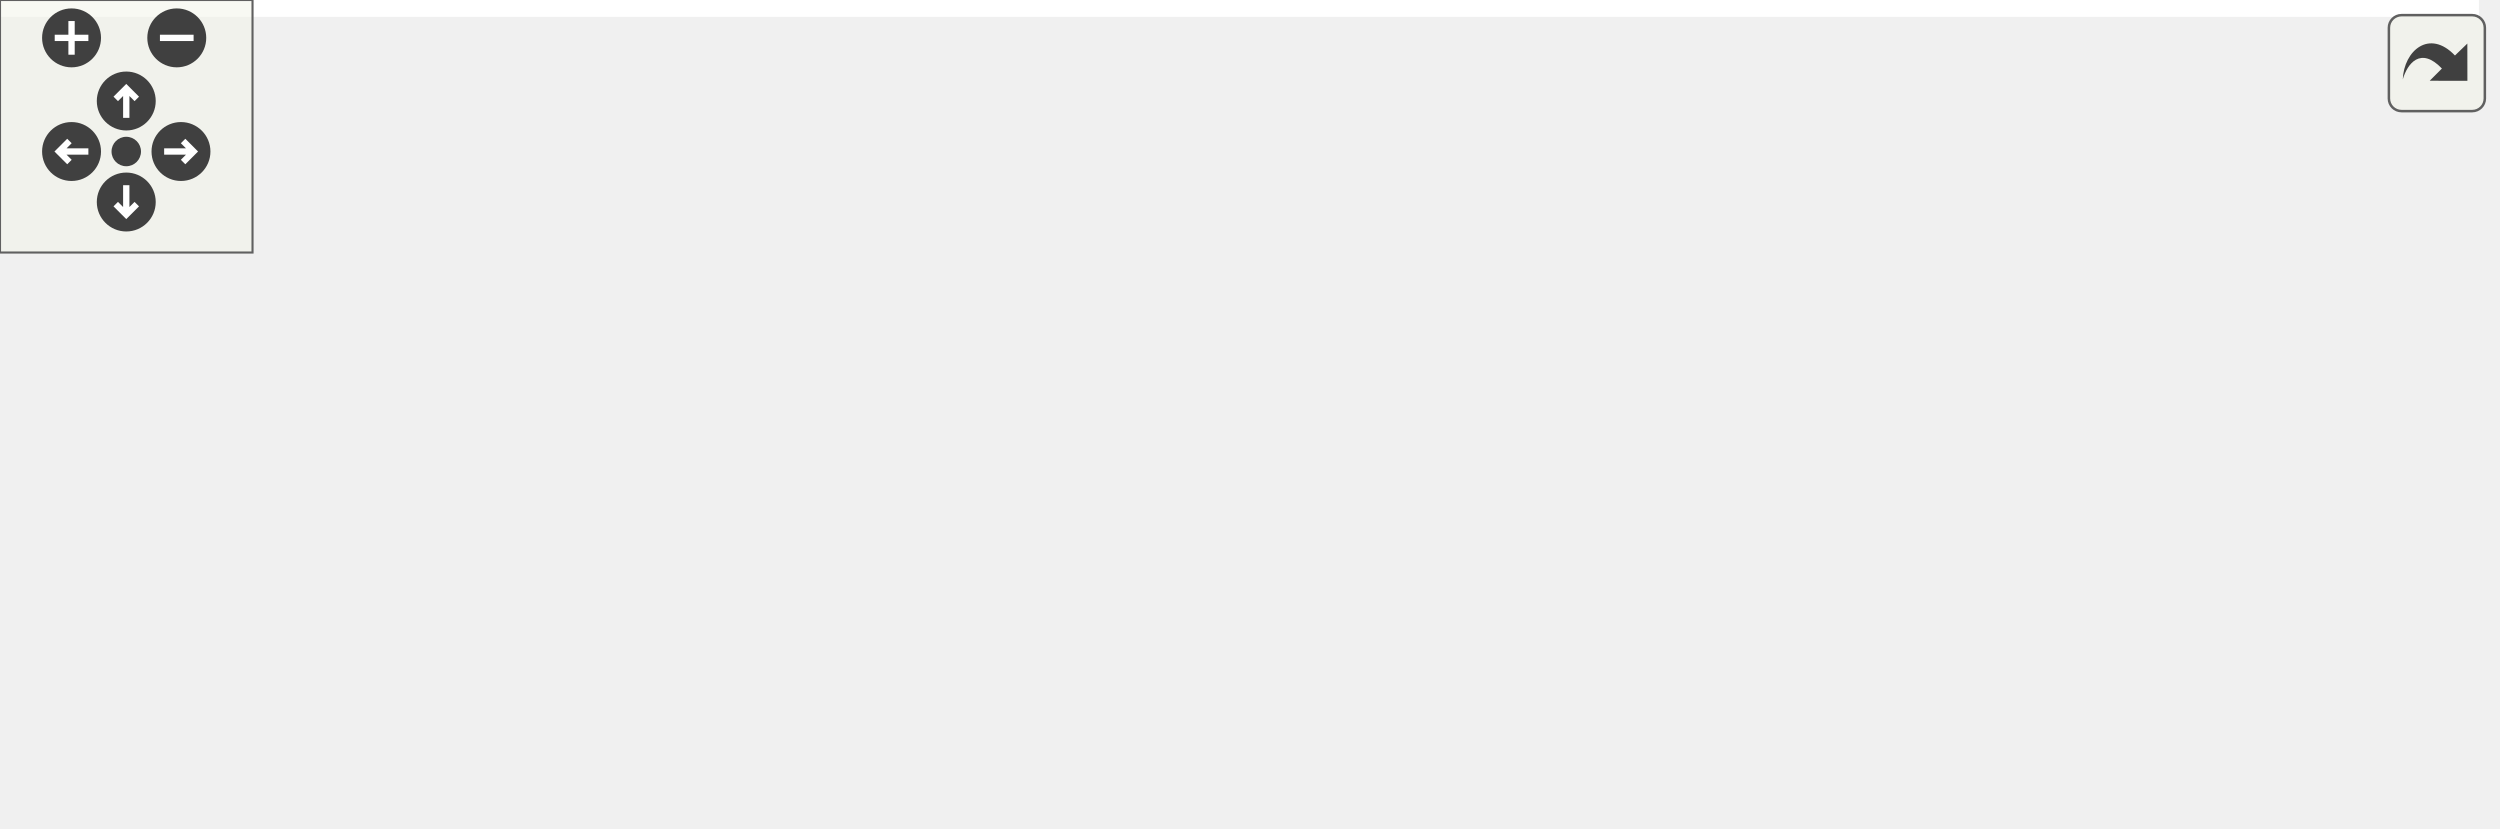
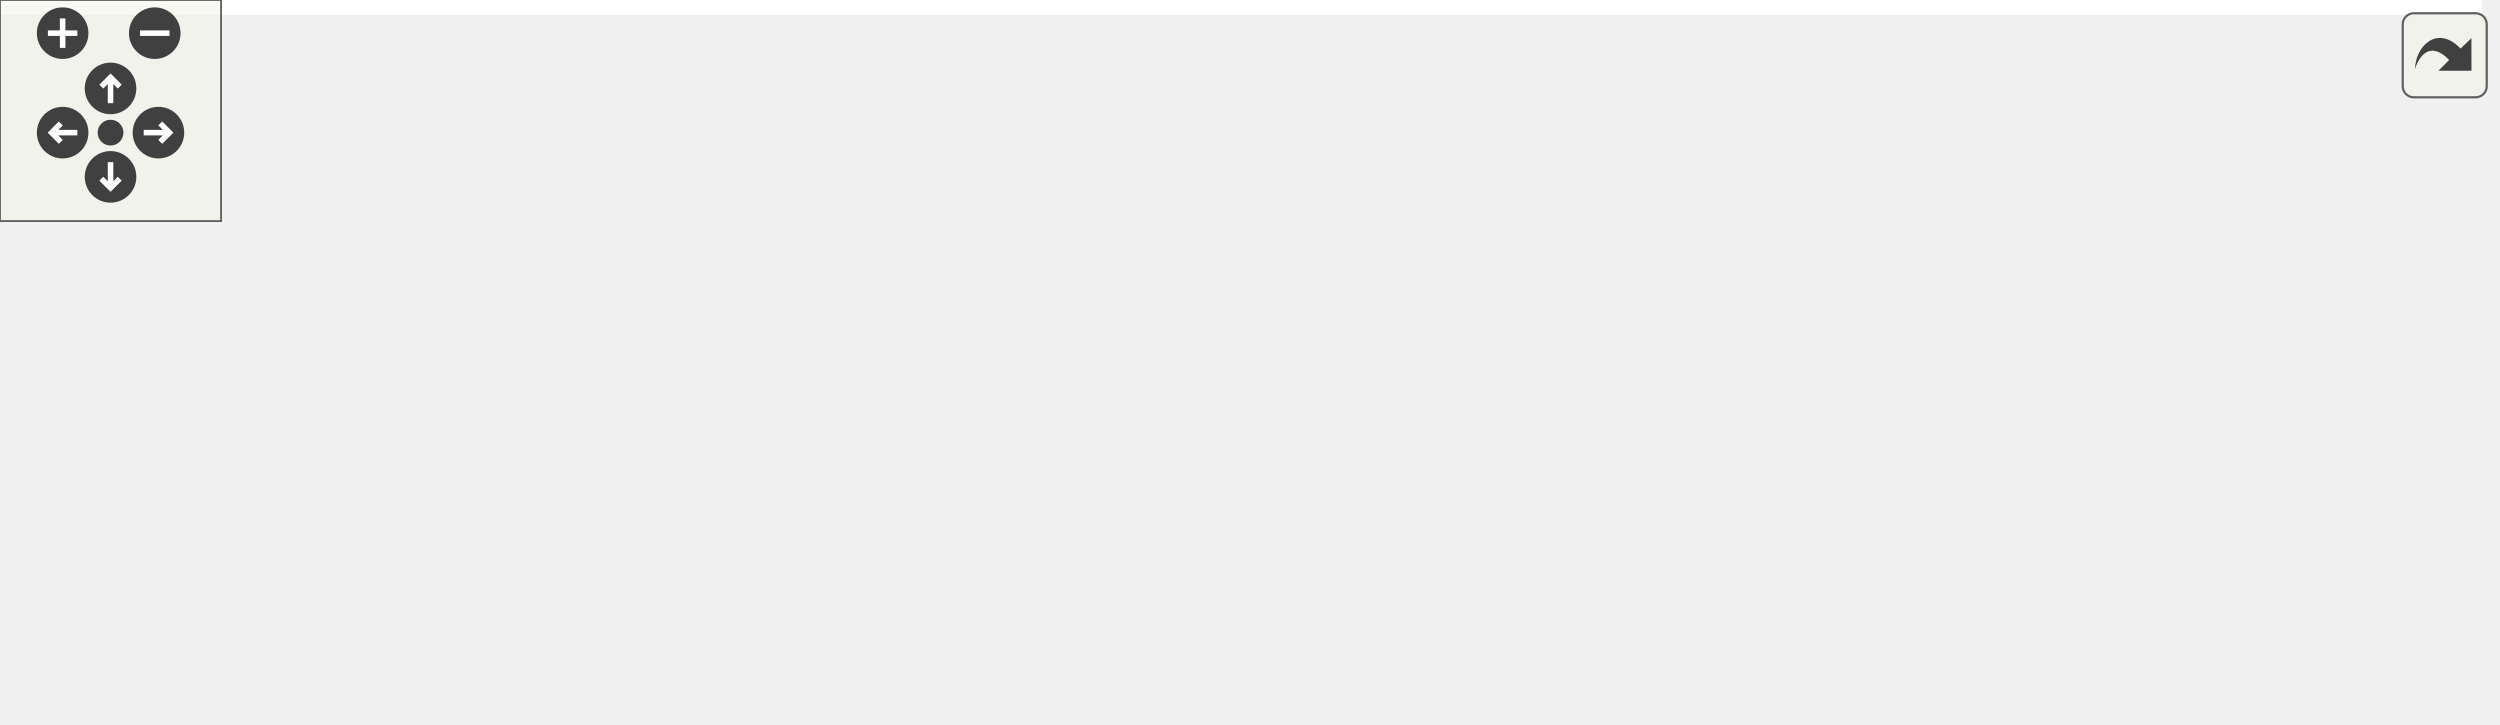
<svg xmlns="http://www.w3.org/2000/svg" xmlns:xlink="http://www.w3.org/1999/xlink" id="main" version="1.1" xml:space="preserve">
  <style type="text/css">
.edge:hover path { stroke: red; }
.edge:hover polygon { stroke: red; fill: red; }
</style>
  <defs>
    <circle id="rim" cx="0" cy="0" r="7" />
    <circle id="rim2" cx="0" cy="0" r="3.5" />
    <g id="zoomPlus">
      <use xlink:href="#rim" fill="#404040">
        <set attributeName="fill" to="#808080" begin="zoomplus.mouseover" end="zoomplus.mouseout" />
      </use>
      <path d="M-4,0h8M0,-4v8" fill="none" stroke="white" stroke-width="1.5" pointer-events="none" />
    </g>
    <g id="zoomMin">
      <use xlink:href="#rim" fill="#404040">
        <set attributeName="fill" to="#808080" begin="zoomminus.mouseover" end="zoomminus.mouseout" />
      </use>
      <path d="M-4,0h8" fill="none" stroke="white" stroke-width="1.5" pointer-events="none" />
    </g>
    <g id="dirArrow">
      <path fill="none" stroke="white" stroke-width="1.5" d="M0,-3.0v7 M-2.5,-0.5L0,-3.0L2.5,-0.5" />
    </g>
    <g id="resetDef">
      <use xlink:href="#rim2" fill="#404040">
        <set attributeName="fill" to="#808080" begin="reset.mouseover" end="reset.mouseout" />
      </use>
    </g>
  </defs>
  <svg id="graph" class="graph">
    <g id="viewport">
-       <polygon fill="white" stroke="transparent" points="-4,4 -4,-136 589,-136 589,4 -4,4" />
+       <polygon fill="white" stroke="transparent" points="-4,4 -4,-136 673.5,-136 673.5,4 -4,4" />
      <g id="node1" class="node">
        <g id="a_node1">
          <a xlink:title="Contains the definitions of all structs for the mesh handling.">
-             <polygon fill="#bfbfbf" stroke="black" points="293.5,-112.5 293.5,-131.5 358.5,-131.5 358.5,-112.5 293.5,-112.5" />
-             <text text-anchor="middle" x="326" y="-119.5" font-family="Helvetica,sans-Serif" font-size="10.00">src/mesh.h</text>
+             <polygon fill="#bfbfbf" stroke="black" points="352.5,-112.5 352.5,-131.5 417.5,-131.5 417.5,-112.5 352.5,-112.5" />
+             <text text-anchor="middle" x="385" y="-119.5" font-family="Helvetica,sans-Serif" font-size="10.00">src/mesh.h</text>
          </a>
        </g>
      </g>
      <g id="node2" class="node">
        <g id="a_node2">
          <a xlink:href="analyze_8h.html" target="_top" xlink:title="Contains the structure definitions of wing_t and recordPoint_t">
            <polygon fill="white" stroke="black" points="89,-56.5 89,-75.5 163,-75.5 163,-56.5 89,-56.5" />
            <text text-anchor="middle" x="126" y="-63.5" font-family="Helvetica,sans-Serif" font-size="10.00">src/analyze.h</text>
          </a>
        </g>
      </g>
      <g id="edge1" class="edge">
-         <path fill="none" stroke="midnightblue" d="M284.63,-109.83C246.86,-99.63 191.86,-84.78 157.54,-75.52" />
-         <polygon fill="midnightblue" stroke="midnightblue" points="283.74,-113.22 294.31,-112.44 285.57,-106.46 283.74,-113.22" />
+         <path fill="none" stroke="midnightblue" d="M342.63,-112.17C292.76,-101.77 210.74,-84.67 163.22,-74.76" />
+         <polygon fill="midnightblue" stroke="midnightblue" points="341.96,-115.6 352.46,-114.22 343.38,-108.75 341.96,-115.6" />
      </g>
      <g id="node4" class="node">
        <g id="a_node4">
          <a xlink:href="main_8c.html" target="_top" xlink:title="Contains the main function of ccfd">
            <polygon fill="white" stroke="black" points="178,-0.5 178,-19.5 240,-19.5 240,-0.5 178,-0.5" />
            <text text-anchor="middle" x="209" y="-7.5" font-family="Helvetica,sans-Serif" font-size="10.00">src/main.c</text>
          </a>
        </g>
      </g>
      <g id="edge11" class="edge">
-         <path fill="none" stroke="midnightblue" d="M283.45,-116.29C257.63,-111 226.56,-99.79 210,-76 198.27,-59.14 202.71,-33.4 206.26,-19.93" />
-         <polygon fill="midnightblue" stroke="midnightblue" points="282.94,-119.76 293.41,-118.1 284.19,-112.87 282.94,-119.76" />
+         <path fill="none" stroke="midnightblue" d="M342.03,-115.91C295.64,-109.44 226.2,-96.56 210,-76 197.15,-59.69 202.25,-33.25 206.14,-19.66" />
+         <polygon fill="midnightblue" stroke="midnightblue" points="341.75,-119.41 352.13,-117.27 342.68,-112.47 341.75,-119.41" />
      </g>
      <g id="node6" class="node">
        <g id="a_node6">
          <a xlink:href="finiteVolume_8c.html" target="_top" xlink:title="Finite volume time derivative functions.">
            <polygon fill="white" stroke="black" points="219.5,-56.5 219.5,-75.5 314.5,-75.5 314.5,-56.5 219.5,-56.5" />
            <text text-anchor="middle" x="267" y="-63.5" font-family="Helvetica,sans-Serif" font-size="10.00">src/finiteVolume.c</text>
          </a>
        </g>
      </g>
      <g id="edge5" class="edge">
-         <path fill="none" stroke="midnightblue" d="M309.11,-105.54C298.59,-95.91 285.43,-83.87 276.65,-75.83" />
-         <polygon fill="midnightblue" stroke="midnightblue" points="306.78,-108.15 316.52,-112.32 311.51,-102.99 306.78,-108.15" />
+         <path fill="none" stroke="midnightblue" d="M357.1,-108.23C335.03,-98.13 304.82,-84.31 285.61,-75.52" />
+         <polygon fill="midnightblue" stroke="midnightblue" points="355.75,-111.46 366.3,-112.44 358.67,-105.1 355.75,-111.46" />
      </g>
      <g id="node7" class="node">
        <g id="a_node7">
          <a xlink:href="initialCondition_8c.html" target="_top" xlink:title="Functions involving the initialization and application of initial conditions.">
            <polygon fill="white" stroke="black" points="332.5,-56.5 332.5,-75.5 437.5,-75.5 437.5,-56.5 332.5,-56.5" />
            <text text-anchor="middle" x="385" y="-63.5" font-family="Helvetica,sans-Serif" font-size="10.00">src/initialCondition.c</text>
          </a>
        </g>
      </g>
      <g id="edge6" class="edge">
-         <path fill="none" stroke="midnightblue" d="M342.89,-105.54C353.41,-95.91 366.57,-83.87 375.35,-75.83" />
-         <polygon fill="midnightblue" stroke="midnightblue" points="340.49,-102.99 335.48,-112.32 345.22,-108.15 340.49,-102.99" />
+         <path fill="none" stroke="midnightblue" d="M385,-101.8C385,-92.91 385,-82.78 385,-75.75" />
+         <polygon fill="midnightblue" stroke="midnightblue" points="381.5,-102.08 385,-112.08 388.5,-102.08 381.5,-102.08" />
      </g>
      <g id="node8" class="node">
        <g id="a_node8">
          <a xlink:href="linearSolver_8h.html" target="_top" xlink:title=" ">
            <polygon fill="white" stroke="black" points="456,-56.5 456,-75.5 548,-75.5 548,-56.5 456,-56.5" />
            <text text-anchor="middle" x="502" y="-63.5" font-family="Helvetica,sans-Serif" font-size="10.00">src/linearSolver.h</text>
          </a>
        </g>
      </g>
      <g id="edge7" class="edge">
-         <path fill="none" stroke="midnightblue" d="M363.69,-109.44C396.87,-99.26 444.43,-84.66 474.24,-75.52" />
-         <polygon fill="midnightblue" stroke="midnightblue" points="362.42,-106.16 353.89,-112.44 364.47,-112.86 362.42,-106.16" />
+         <path fill="none" stroke="midnightblue" d="M412.66,-108.23C434.55,-98.13 464.5,-84.31 483.55,-75.52" />
+         <polygon fill="midnightblue" stroke="midnightblue" points="411.15,-105.08 403.54,-112.44 414.09,-111.43 411.15,-105.08" />
      </g>
      <g id="node9" class="node">
        <g id="a_node9">
          <a xlink:href="linearSolver_8c.html" target="_top" xlink:title="Contains the functions for solving the linear system of equations during implicit calculations.">
            <polygon fill="white" stroke="black" points="493,-0.5 493,-19.5 585,-19.5 585,-0.5 493,-0.5" />
            <text text-anchor="middle" x="539" y="-7.5" font-family="Helvetica,sans-Serif" font-size="10.00">src/linearSolver.c</text>
          </a>
        </g>
      </g>
      <g id="edge10" class="edge">
-         <path fill="none" stroke="midnightblue" d="M369.1,-118.94C429.25,-115.06 533.65,-104.33 557,-76 570.7,-59.37 555.41,-33.07 545.72,-19.59" />
-         <polygon fill="midnightblue" stroke="midnightblue" points="368.54,-115.47 358.77,-119.57 368.96,-122.46 368.54,-115.47" />
+         <path fill="none" stroke="midnightblue" d="M427.68,-115.79C473.33,-109.24 541.31,-96.33 557,-76 570.02,-59.13 555.43,-33.39 545.91,-19.93" />
+         <polygon fill="midnightblue" stroke="midnightblue" points="427.16,-112.33 417.74,-117.17 428.13,-119.27 427.16,-112.33" />
+       </g>
+       <g id="node10" class="node">
+         <g id="a_node10">
+           <a xlink:href="mesh_8c.html" target="_top" xlink:title="Contains all the functions for reading and creating meshes.">
+             <polygon fill="white" stroke="black" points="604.5,-56.5 604.5,-75.5 669.5,-75.5 669.5,-56.5 604.5,-56.5" />
+             <text text-anchor="middle" x="637" y="-63.5" font-family="Helvetica,sans-Serif" font-size="10.00">src/mesh.c</text>
+           </a>
+         </g>
+       </g>
+       <g id="edge12" class="edge">
+         <path fill="none" stroke="midnightblue" d="M427.53,-111.89C477.46,-101.19 559.18,-83.68 604.37,-73.99" />
+         <polygon fill="midnightblue" stroke="midnightblue" points="426.73,-108.48 417.69,-114 428.2,-115.32 426.73,-108.48" />
      </g>
      <g id="node3" class="node">
        <g id="a_node3">
          <a xlink:href="analyze_8c.html" target="_top" xlink:title="Contains functions for analyzing flow results.">
            <polygon fill="white" stroke="black" points="0,-0.5 0,-19.5 74,-19.5 74,-0.5 0,-0.5" />
            <text text-anchor="middle" x="37" y="-7.5" font-family="Helvetica,sans-Serif" font-size="10.00">src/analyze.c</text>
          </a>
        </g>
      </g>
      <g id="edge2" class="edge">
        <path fill="none" stroke="midnightblue" d="M102.76,-50.9C86.44,-41 65.13,-28.07 51.26,-19.65" />
        <polygon fill="midnightblue" stroke="midnightblue" points="101.34,-54.13 111.7,-56.32 104.97,-48.14 101.34,-54.13" />
      </g>
      <g id="edge3" class="edge">
        <path fill="none" stroke="midnightblue" d="M148.1,-50.62C163.26,-40.76 182.88,-27.99 195.7,-19.65" />
        <polygon fill="midnightblue" stroke="midnightblue" points="145.81,-47.94 139.34,-56.32 149.63,-53.8 145.81,-47.94" />
      </g>
      <g id="node5" class="node">
        <g id="a_node5">
          <a xlink:href="output_8c.html" target="_top" xlink:title="Contains all functions used for writing flow solutions.">
            <polygon fill="white" stroke="black" points="92,-0.5 92,-19.5 160,-19.5 160,-0.5 92,-0.5" />
            <text text-anchor="middle" x="126" y="-7.5" font-family="Helvetica,sans-Serif" font-size="10.00">src/output.c</text>
          </a>
        </g>
      </g>
      <g id="edge4" class="edge">
        <path fill="none" stroke="midnightblue" d="M126,-45.8C126,-36.91 126,-26.78 126,-19.75" />
        <polygon fill="midnightblue" stroke="midnightblue" points="122.5,-46.08 126,-56.08 129.5,-46.08 122.5,-46.08" />
      </g>
      <g id="edge9" class="edge">
        <path fill="none" stroke="midnightblue" d="M446.01,-54.68C384.8,-43.4 288.94,-25.73 240,-16.71" />
        <polygon fill="midnightblue" stroke="midnightblue" points="445.43,-58.13 455.9,-56.5 446.7,-51.25 445.43,-58.13" />
      </g>
      <g id="edge8" class="edge">
        <path fill="none" stroke="midnightblue" d="M513.95,-47.57C520.31,-38.27 527.87,-27.25 533,-19.75" />
        <polygon fill="midnightblue" stroke="midnightblue" points="510.87,-45.86 508.11,-56.08 516.65,-49.81 510.87,-45.86" />
      </g>
    </g>
  </svg>
  <g id="navigator" transform="translate(0 0)" fill="#404254">
    <rect fill="#f2f5e9" fill-opacity="0.5" stroke="#606060" stroke-width=".5" x="0" y="0" width="60" height="60" />
    <use id="zoomplus" xlink:href="#zoomPlus" x="17" y="9" />
    <use id="zoomminus" xlink:href="#zoomMin" x="42" y="9" />
    <use id="reset" xlink:href="#resetDef" x="30" y="36" />
    <g id="arrowUp" xlink:href="#dirArrow" transform="translate(30 24)">
      <use xlink:href="#rim" fill="#404040">
        <set attributeName="fill" to="#808080" begin="arrowUp.mouseover" end="arrowUp.mouseout" />
      </use>
      <path fill="none" stroke="white" stroke-width="1.5" d="M0,-3.0v7 M-2.5,-0.5L0,-3.0L2.5,-0.5" />
    </g>
    <g id="arrowRight" xlink:href="#dirArrow" transform="rotate(90) translate(36 -43)">
      <use xlink:href="#rim" fill="#404040">
        <set attributeName="fill" to="#808080" begin="arrowRight.mouseover" end="arrowRight.mouseout" />
      </use>
      <path fill="none" stroke="white" stroke-width="1.5" d="M0,-3.0v7 M-2.5,-0.5L0,-3.0L2.5,-0.5" />
    </g>
    <g id="arrowDown" xlink:href="#dirArrow" transform="rotate(180) translate(-30 -48)">
      <use xlink:href="#rim" fill="#404040">
        <set attributeName="fill" to="#808080" begin="arrowDown.mouseover" end="arrowDown.mouseout" />
      </use>
      <path fill="none" stroke="white" stroke-width="1.5" d="M0,-3.0v7 M-2.5,-0.5L0,-3.0L2.5,-0.5" />
    </g>
    <g id="arrowLeft" xlink:href="#dirArrow" transform="rotate(270) translate(-36 17)">
      <use xlink:href="#rim" fill="#404040">
        <set attributeName="fill" to="#808080" begin="arrowLeft.mouseover" end="arrowLeft.mouseout" />
      </use>
      <path fill="none" stroke="white" stroke-width="1.5" d="M0,-3.0v7 M-2.5,-0.5L0,-3.0L2.5,-0.5" />
    </g>
  </g>
  <svg viewBox="0 0 15 15" width="100%" height="30px" preserveAspectRatio="xMaxYMin meet">
    <g id="arrow_out" transform="scale(0.3 0.3)">
      <a xlink:href="mesh_8h__dep__incl_org.svg" target="_base">
        <rect id="button" ry="5" rx="5" y="6" x="6" height="38" width="38" fill="#f2f5e9" fill-opacity="0.5" stroke="#606060" stroke-width="1.0" />
        <path id="arrow" d="M 11.5,31.437 C 11.94,20.098 22.043,11.323 32.159,21.979 L 37.069,17.246 C 37.069,17.246 37.088,32 37.088,32 L 22.16,31.978 C 22.16,31.978 26.998,27.14 26.998,27.14 C 18.529,18.264 13.292,25.23 11.5,31.437 z" style="fill:#404040;" />
      </a>
    </g>
  </svg>
</svg>
